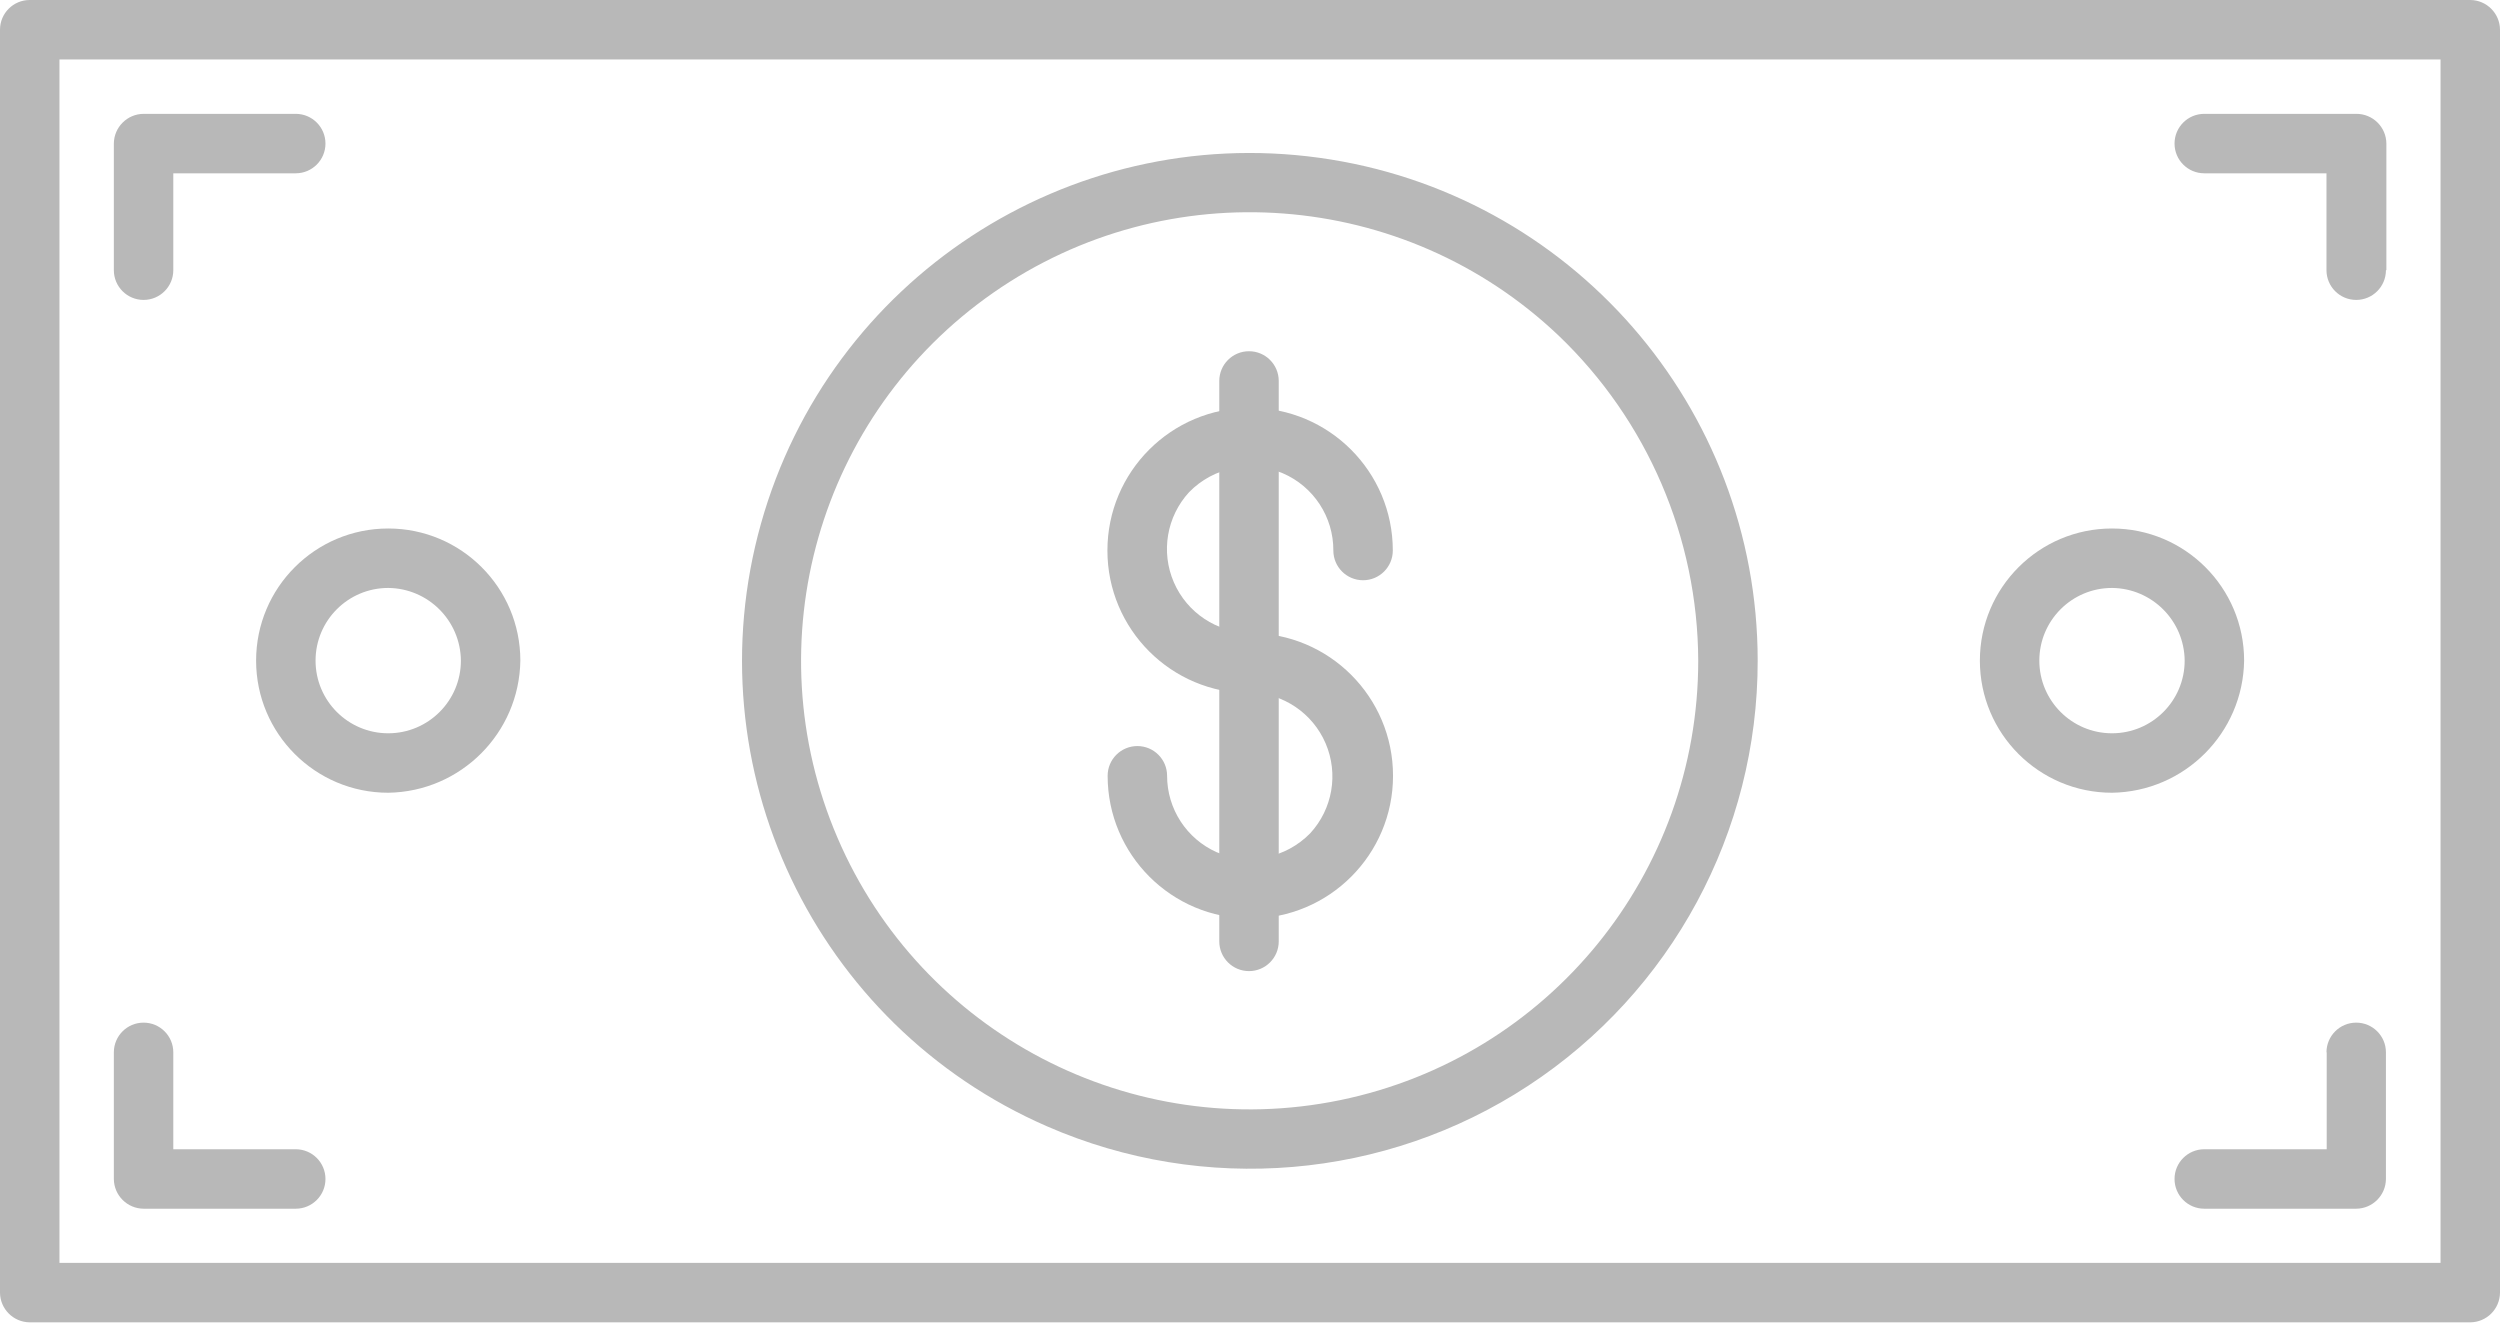
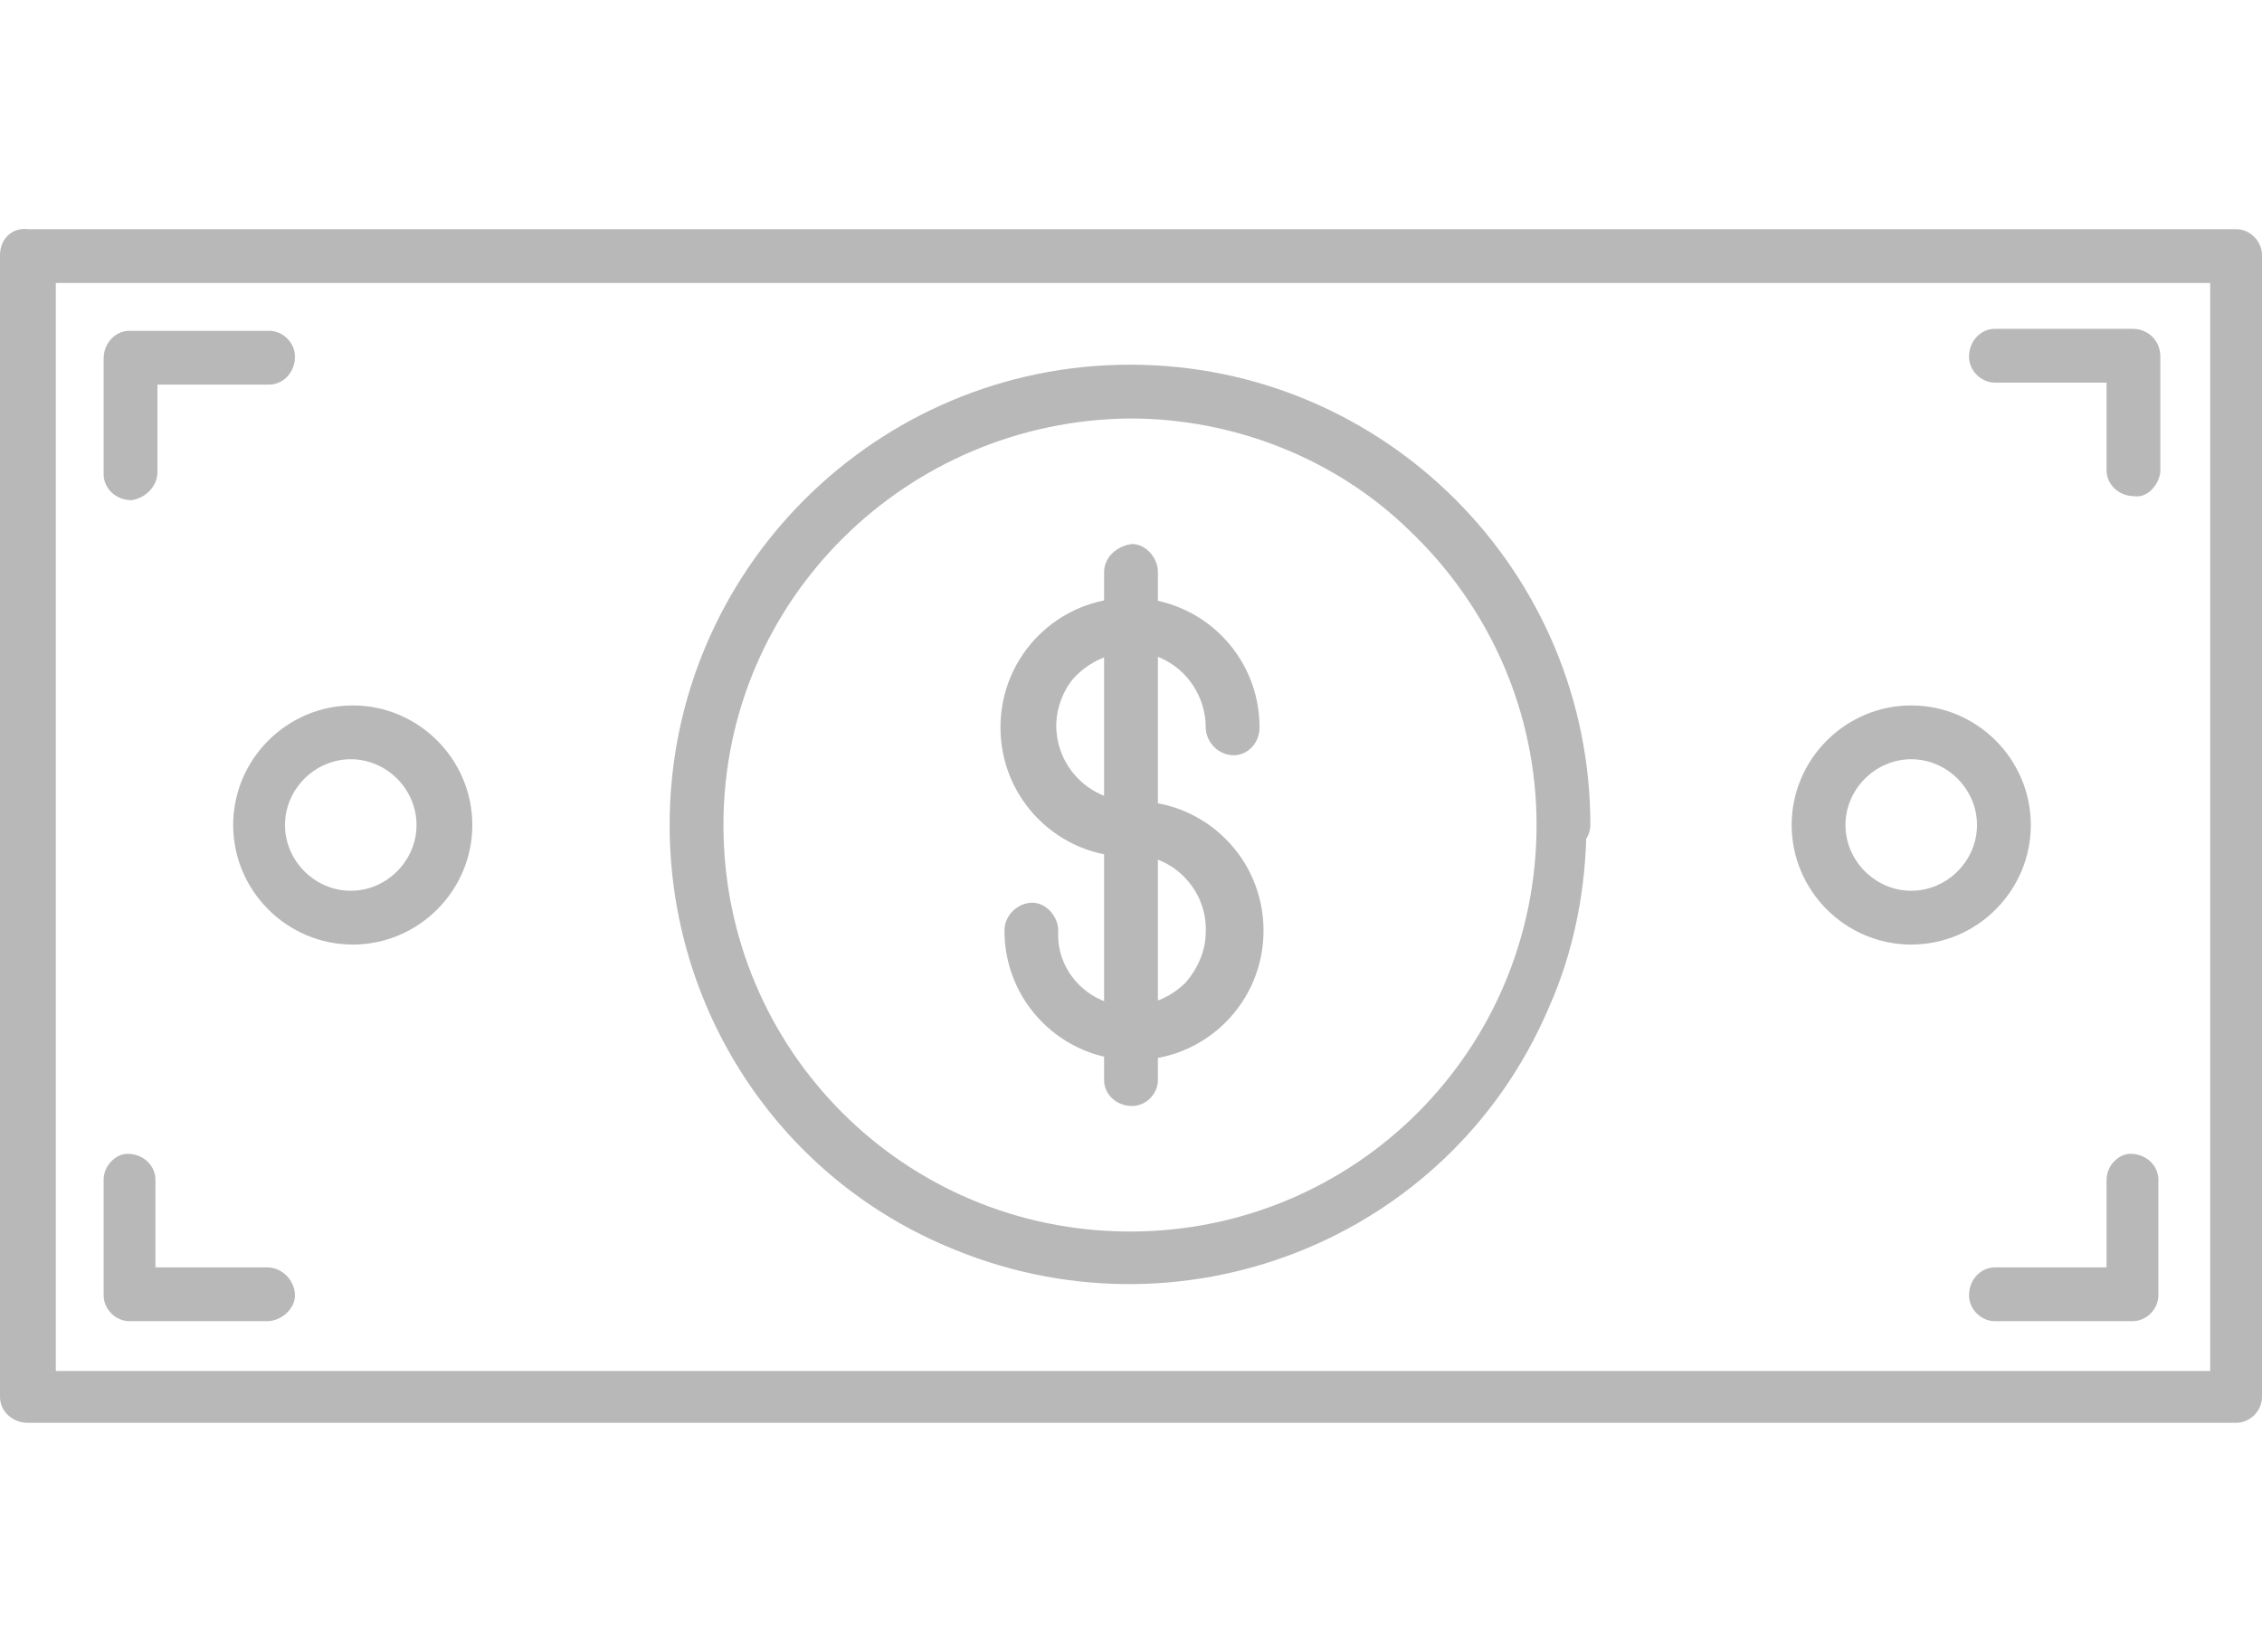
- <svg xmlns="http://www.w3.org/2000/svg" viewBox="0 0 113.53 60.06">
-   <defs>
-     <style>.cls-1{fill:#b8b8b8;}</style>
-   </defs>
-   <g id="Layer_2" data-name="Layer 2">
+ <svg xmlns="http://www.w3.org/2000/svg" version="1.1" id="Layer_1" x="0px" y="0px" viewBox="0 0 113.5 82.9" style="enable-background:new 0 0 113.5 82.9;" xml:space="preserve">
+   <style type="text/css">
+ 	.st0{fill:#B8B8B8;}
+ </style>
+   <g id="Layer_2">
    <g id="guides">
-       <path class="cls-1" d="M77.12,30a20.37,20.37,0,1,1-6.34-14.76A20.53,20.53,0,0,1,77.12,30a1.35,1.35,0,0,0,2.7,0A23.06,23.06,0,1,0,47.55,51.15,23.05,23.05,0,0,0,79.82,30,1.35,1.35,0,0,0,77.12,30Z" />
-       <path class="cls-1" d="M0,1.35V58.7a1.36,1.36,0,0,0,1.35,1.35H112.18a1.36,1.36,0,0,0,1.35-1.35V1.35A1.36,1.36,0,0,0,112.18,0H1.35a1.35,1.35,0,0,0,0,2.7H112.18l-1.35-1.35V58.7l1.35-1.35H1.35L2.7,58.7V1.35A1.35,1.35,0,0,0,0,1.35Z" />
-       <path class="cls-1" d="M7.87,12.27V6.52L6.52,7.87h6.91a1.35,1.35,0,0,0,0-2.7H6.52A1.36,1.36,0,0,0,5.17,6.52v5.75a1.35,1.35,0,0,0,2.7,0Z" />
-       <path class="cls-1" d="M108.37,12.27V6.52A1.36,1.36,0,0,0,107,5.17H100.1a1.35,1.35,0,0,0,0,2.7H107l-1.35-1.35v5.75a1.35,1.35,0,0,0,2.7,0Z" />
-       <path class="cls-1" d="M5.17,47.79v5.75a1.36,1.36,0,0,0,1.35,1.35h6.91a1.35,1.35,0,0,0,0-2.7H6.52l1.35,1.35V47.79a1.35,1.35,0,0,0-2.7,0Z" />
-       <path class="cls-1" d="M105.66,47.79v5.75L107,52.19H100.1a1.35,1.35,0,0,0,0,2.7H107a1.36,1.36,0,0,0,1.35-1.35V47.79a1.35,1.35,0,0,0-2.7,0Z" />
-       <path class="cls-1" d="M56.77,28.74A3.81,3.81,0,0,1,54,22.35a3.85,3.85,0,0,1,4.25-.86A3.8,3.8,0,0,1,60.55,25a1.35,1.35,0,0,0,2.7,0,6.48,6.48,0,1,0-6.48,6.48,1.35,1.35,0,0,0,0-2.7Z" />
-       <path class="cls-1" d="M56.77,31.45a3.81,3.81,0,0,1,2.73,6.39,3.85,3.85,0,0,1-4.25.86A3.8,3.8,0,0,1,53,35.23a1.35,1.35,0,0,0-2.7,0,6.48,6.48,0,1,0,6.48-6.48,1.35,1.35,0,0,0,0,2.7Z" />
-       <path class="cls-1" d="M55.37,17.3V42.75a1.35,1.35,0,0,0,2.7,0V17.3a1.35,1.35,0,0,0-2.7,0Z" />
-       <path class="cls-1" d="M20.93,30a3.3,3.3,0,1,1-3.3-3.3,3.33,3.33,0,0,1,3.3,3.3,1.35,1.35,0,0,0,2.7,0,6,6,0,1,0-6,6,6.09,6.09,0,0,0,6-6A1.35,1.35,0,0,0,20.93,30Z" />
-       <path class="cls-1" d="M99.21,30a3.3,3.3,0,1,1-3.3-3.3,3.33,3.33,0,0,1,3.3,3.3,1.35,1.35,0,0,0,2.7,0,6,6,0,1,0-6,6,6.09,6.09,0,0,0,6-6A1.35,1.35,0,0,0,99.21,30Z" />
+       <path class="st0" d="M77.1,41.4c0,11.3-9.1,20.4-20.4,20.4s-20.4-9.1-20.4-20.4S45.5,21.1,56.7,21c5.2,0,10.3,2,14,5.6    C74.8,30.5,77.1,35.8,77.1,41.4c0,0.7,0.6,1.3,1.4,1.3c0.7,0,1.3-0.6,1.3-1.3c0-12.7-10.3-23.1-23.1-23.1    c-12.7,0-23.1,10.3-23.1,23.1c0,9.2,5.4,17.5,13.8,21.1c11.7,5.1,25.3-0.2,30.3-11.9c1.3-2.9,1.9-6.1,1.9-9.2    c0-0.7-0.6-1.3-1.4-1.3C77.7,40.1,77.1,40.7,77.1,41.4z" />
+       <path class="st0" d="M0,12.8v57.3c0,0.7,0.6,1.3,1.4,1.3h110.8c0.7,0,1.3-0.6,1.3-1.3V12.8c0-0.7-0.6-1.3-1.3-1.3H1.4    C0.6,11.4,0,12,0,12.8c0,0.7,0.6,1.3,1.4,1.4h110.8l-1.3-1.4v57.3l1.3-1.3H1.4l1.4,1.3V12.8c0-0.7-0.6-1.3-1.4-1.3    C0.6,11.4,0,12,0,12.8z" />
+       <path class="st0" d="M7.9,23.7v-5.8l-1.3,1.4h6.9c0.7,0,1.3-0.6,1.3-1.4c0-0.7-0.6-1.3-1.3-1.3H6.5c-0.7,0-1.3,0.6-1.3,1.4v5.8    c0,0.7,0.6,1.3,1.4,1.3C7.3,25,7.9,24.4,7.9,23.7z" />
+       <path class="st0" d="M108.4,23.7v-5.8c0-0.8-0.6-1.4-1.4-1.4c0,0,0,0,0,0h-6.9c-0.7,0-1.3,0.6-1.3,1.4c0,0.7,0.6,1.3,1.3,1.3h6.9    l-1.3-1.4v5.8c0,0.7,0.6,1.3,1.4,1.3C107.7,25,108.3,24.4,108.4,23.7L108.4,23.7z" />
+       <path class="st0" d="M5.2,59.2V65c0,0.7,0.6,1.3,1.3,1.3h6.9c0.7,0,1.4-0.6,1.4-1.3c0-0.7-0.6-1.4-1.4-1.4H6.5l1.3,1.3v-5.7    c0-0.7-0.6-1.3-1.4-1.3C5.8,57.9,5.2,58.5,5.2,59.2z" />
+       <path class="st0" d="M105.7,59.2V65l1.3-1.4h-6.9c-0.7,0-1.3,0.6-1.3,1.4c0,0.7,0.6,1.3,1.3,1.3h6.9c0.7,0,1.3-0.6,1.3-1.3v-5.8    c0-0.7-0.6-1.3-1.4-1.3C106.3,57.9,105.7,58.5,105.7,59.2L105.7,59.2z" />
+       <path class="st0" d="M56.8,40.2c-2.1,0-3.8-1.7-3.8-3.8c0-0.9,0.4-1.9,1-2.5c1.1-1.1,2.8-1.5,4.2-0.9c1.4,0.6,2.3,2,2.3,3.5    c0,0.7,0.6,1.4,1.4,1.4c0.7,0,1.3-0.6,1.3-1.4c0-3.6-2.9-6.5-6.5-6.5c-3.6,0-6.5,2.9-6.5,6.5s2.9,6.5,6.5,6.5l0,0    c0.7,0,1.4-0.6,1.4-1.3C58.1,40.8,57.5,40.2,56.8,40.2L56.8,40.2z" />
+       <path class="st0" d="M56.8,42.9c2.1,0,3.8,1.8,3.7,3.9c0,0.9-0.4,1.8-1,2.5c-1.1,1.1-2.8,1.5-4.2,0.9c-1.4-0.6-2.3-2-2.2-3.5    c0-0.7-0.6-1.4-1.3-1.4c-0.7,0-1.4,0.6-1.4,1.4c0,3.6,2.9,6.5,6.5,6.5s6.5-2.9,6.5-6.5s-2.9-6.5-6.5-6.5l0,0    c-0.7,0-1.3,0.6-1.3,1.4C55.4,42.3,56,42.9,56.8,42.9L56.8,42.9z" />
+       <path class="st0" d="M55.4,28.7v25.5c0,0.7,0.6,1.3,1.4,1.3c0.7,0,1.3-0.6,1.3-1.3V28.7c0-0.7-0.6-1.4-1.3-1.4    C56,27.4,55.4,28,55.4,28.7z" />
+       <path class="st0" d="M20.9,41.4c0,1.8-1.5,3.3-3.3,3.3s-3.3-1.5-3.3-3.3c0-1.8,1.5-3.3,3.3-3.3c0,0,0,0,0,0    C19.4,38.1,20.9,39.6,20.9,41.4c0,0.7,0.6,1.4,1.4,1.4s1.4-0.6,1.4-1.4c0-3.3-2.7-6-6-6s-6,2.7-6,6s2.7,6,6,6c3.3,0,6-2.7,6-6    c0-0.7-0.6-1.3-1.4-1.3S20.9,40.7,20.9,41.4L20.9,41.4z" />
+       <path class="st0" d="M99.2,41.4c0,1.8-1.5,3.3-3.3,3.3c-1.8,0-3.3-1.5-3.3-3.3c0-1.8,1.5-3.3,3.3-3.3    C97.7,38.1,99.2,39.6,99.2,41.4c0,0.7,0.6,1.3,1.4,1.3c0.7,0,1.3-0.6,1.3-1.3c0-3.3-2.7-6-6-6s-6,2.7-6,6s2.7,6,6,6    c3.3,0,6-2.7,6-6c0-0.7-0.6-1.3-1.4-1.3C99.8,40.1,99.2,40.7,99.2,41.4z" />
    </g>
  </g>
</svg>
